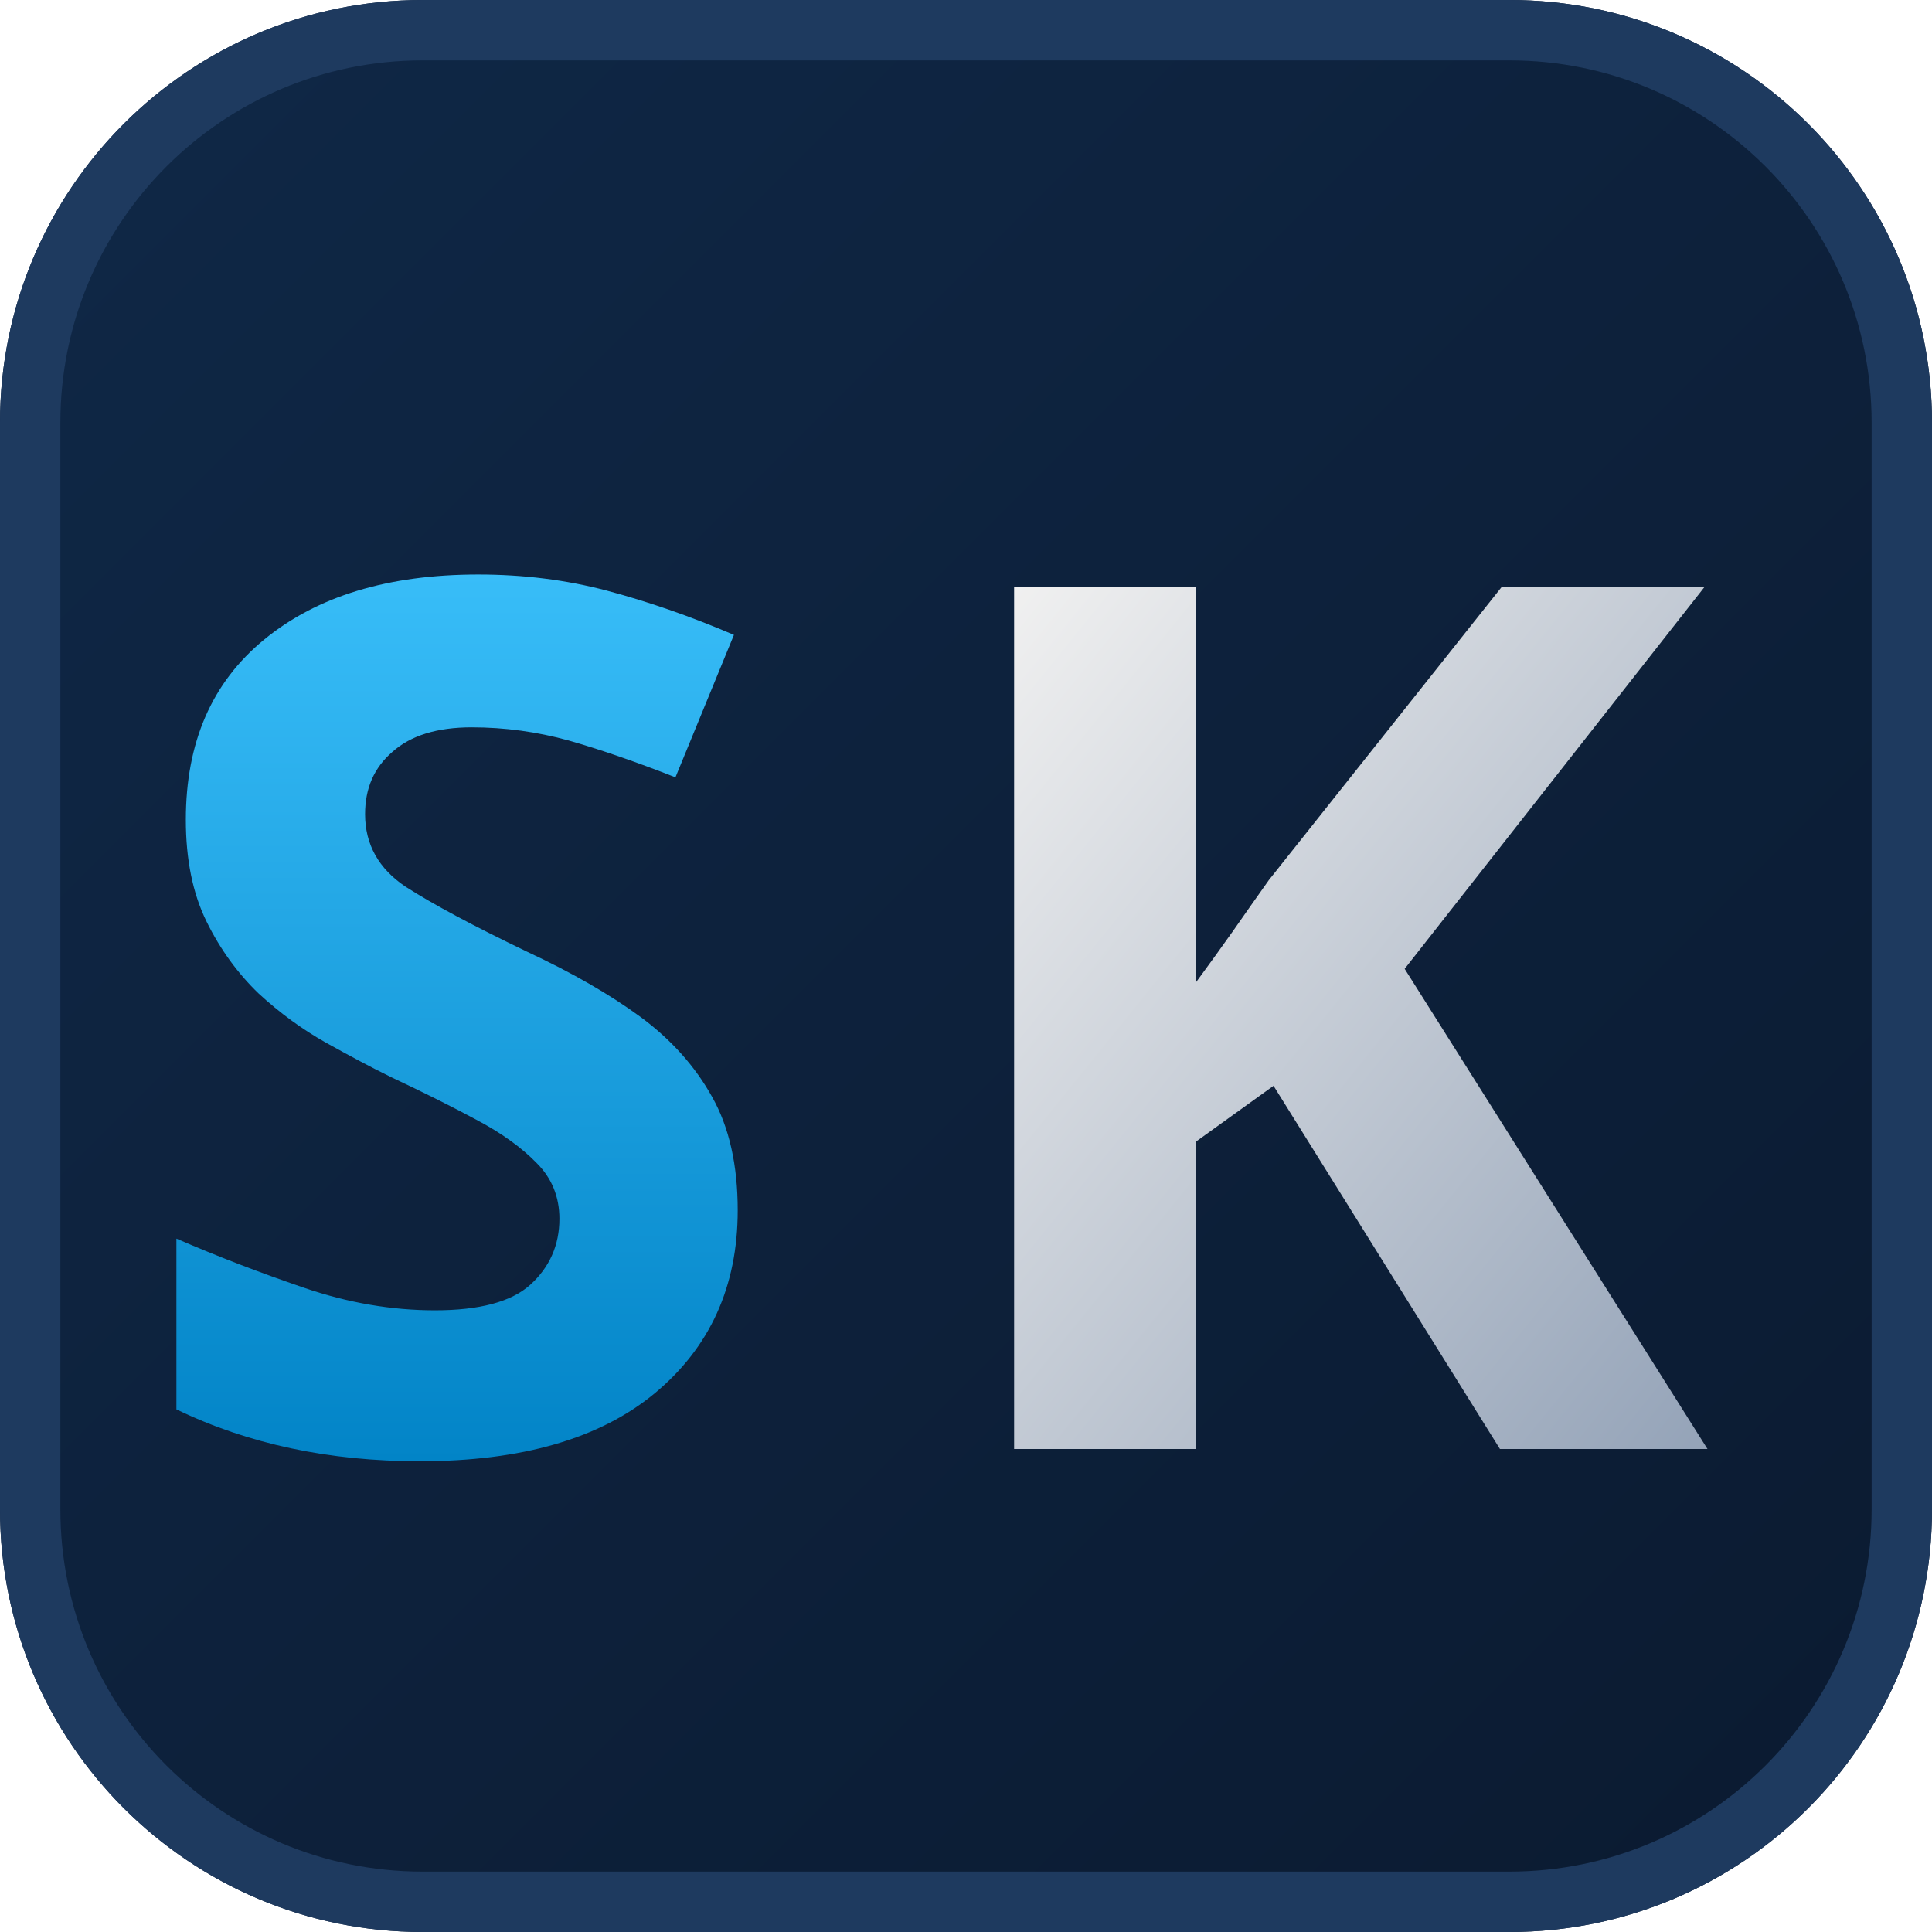
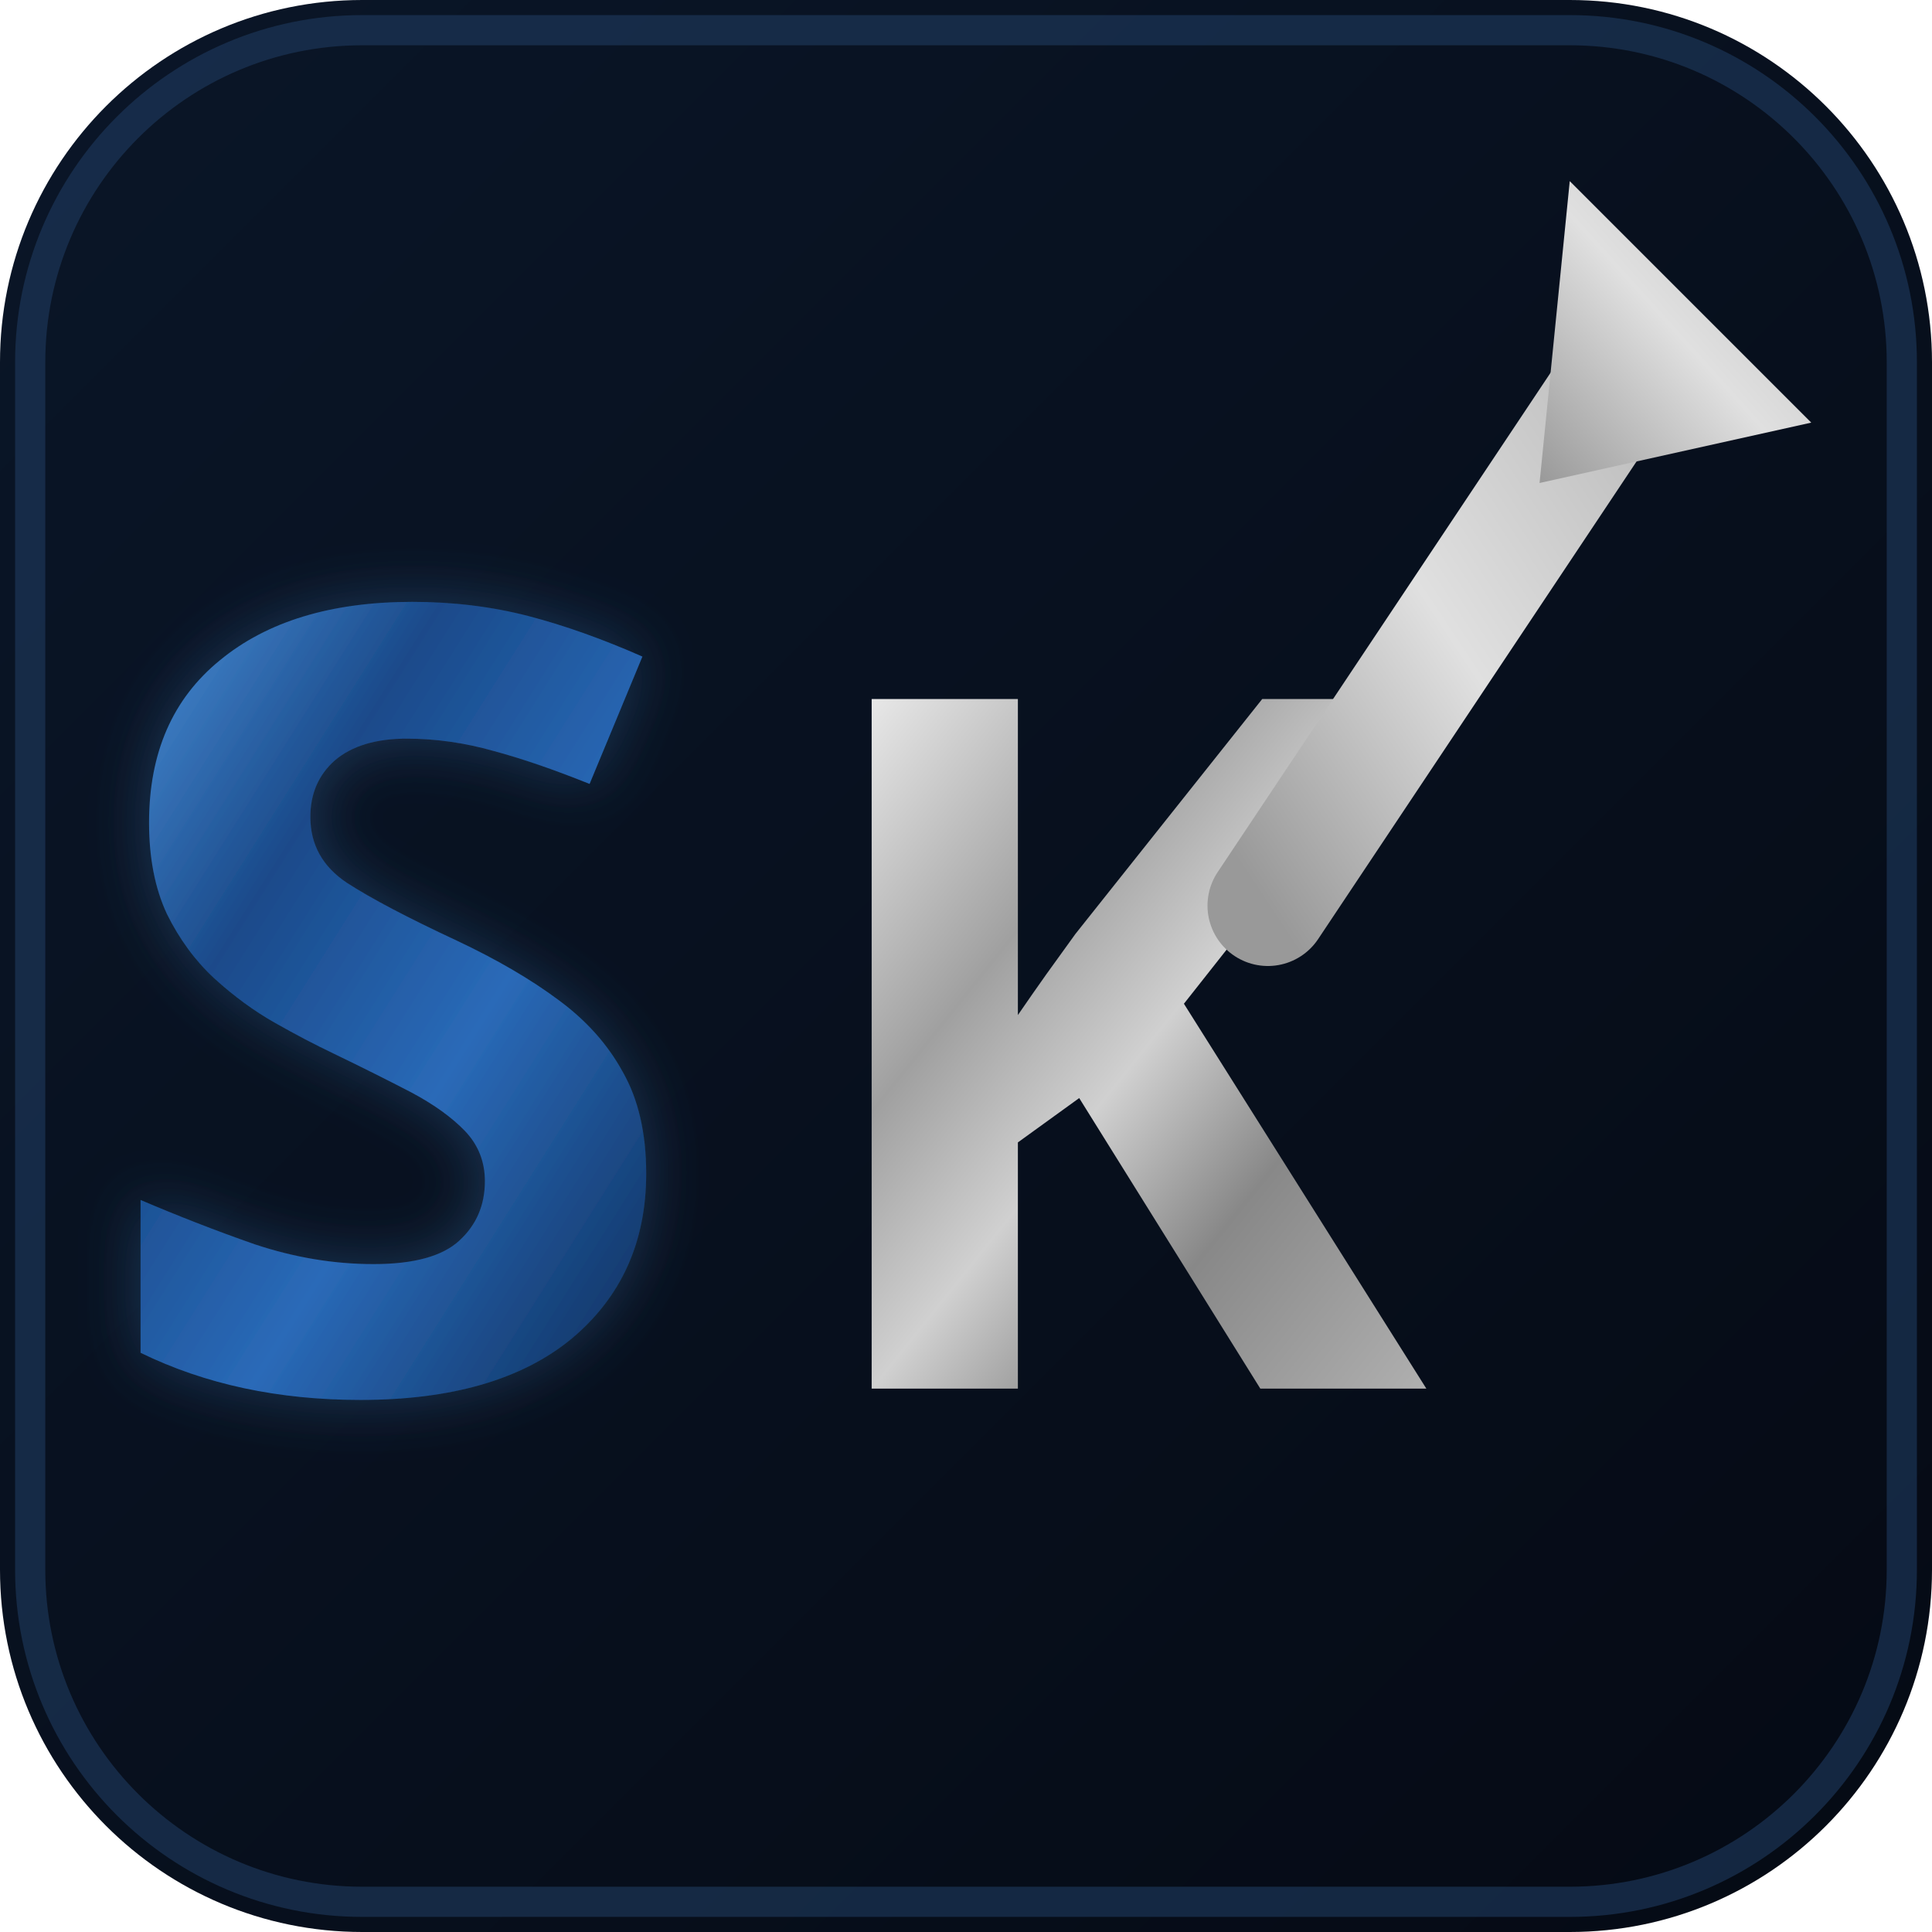
<svg xmlns="http://www.w3.org/2000/svg" width="32" height="32" viewBox="0 0 32 32">
  <defs>
    <linearGradient id="bg" x1="0" y1="0" x2="1" y2="1">
-       <stop offset="0%" stop-color="#0f2847" />
-       <stop offset="100%" stop-color="#0b1a30" />
+       <stop offset="0%" stop-color="#0a1628" />
+       <stop offset="100%" stop-color="#050a14" />
    </linearGradient>
-     <linearGradient id="s" x1="0" y1="0" x2="0" y2="1">
-       <stop offset="0%" stop-color="#38bdf8" />
-       <stop offset="100%" stop-color="#0284c7" />
+     <linearGradient id="sGrad" x1="0" y1="0" x2="1" y2="1">
+       <stop offset="0%" stop-color="#4A90D9" />
+       <stop offset="30%" stop-color="#1a4a8a" />
+       <stop offset="60%" stop-color="#2a6ab8" />
+       <stop offset="100%" stop-color="#0d2d5a" />
    </linearGradient>
-     <linearGradient id="k" x1="0" y1="0" x2="1" y2="1">
-       <stop offset="0%" stop-color="#f0f0f0" />
-       <stop offset="100%" stop-color="#94a3b8" />
+     <linearGradient id="kGrad" x1="0" y1="0" x2="1" y2="1">
+       <stop offset="0%" stop-color="#e8e8e8" />
+       <stop offset="30%" stop-color="#a0a0a0" />
+       <stop offset="50%" stop-color="#d0d0d0" />
+       <stop offset="70%" stop-color="#888" />
+       <stop offset="100%" stop-color="#b0b0b0" />
    </linearGradient>
+     <linearGradient id="arrowG" x1="0" y1="1" x2="1" y2="0">
+       <stop offset="0%" stop-color="#999" />
+       <stop offset="50%" stop-color="#e0e0e0" />
+       <stop offset="100%" stop-color="#bbb" />
+     </linearGradient>
+     <filter id="glow" x="-20%" y="-20%" width="140%" height="140%">
+       <feGaussianBlur in="SourceAlpha" stdDeviation="0.5" result="blur" />
+       <feFlood flood-color="#4A90D9" flood-opacity="0.3" />
+       <feComposite in2="blur" operator="in" />
+       <feMerge>
+         <feMergeNode />
+         <feMergeNode in="SourceGraphic" />
+       </feMerge>
+     </filter>
  </defs>
-   <rect width="32" height="32" rx="7" fill="url(#bg)" />
-   <rect x="0.5" y="0.5" width="31" height="31" rx="6.5" fill="none" stroke="#1e3a5f" stroke-width="1" />
-   <text x="2" y="24" font-family="Arial Black, Impact, sans-serif" font-weight="900" font-size="20" fill="url(#s)">S</text>
-   <text x="15" y="24" font-family="Arial Black, Impact, sans-serif" font-weight="900" font-size="20" fill="url(#k)">K</text>
+   <rect width="32" height="32" rx="6" fill="url(#bg)" />
+   <rect x="0.5" y="0.5" width="31" height="31" rx="5.5" fill="none" stroke="#1e3a5f" stroke-width="0.5" opacity="0.6" />
+   <text x="1.5" y="23" font-family="'Arial Black', 'Impact', sans-serif" font-weight="900" font-size="18" fill="url(#sGrad)" filter="url(#glow)">S</text>
+   <text x="13" y="23" font-family="'Arial Black', 'Impact', sans-serif" font-weight="900" font-size="16" fill="url(#kGrad)">K</text>
+   <line x1="21" y1="15" x2="27" y2="6" stroke="url(#arrowG)" stroke-width="2" stroke-linecap="round" />
+   <polygon points="26,3 30,7 25.5,8" fill="url(#arrowG)" />
</svg>
